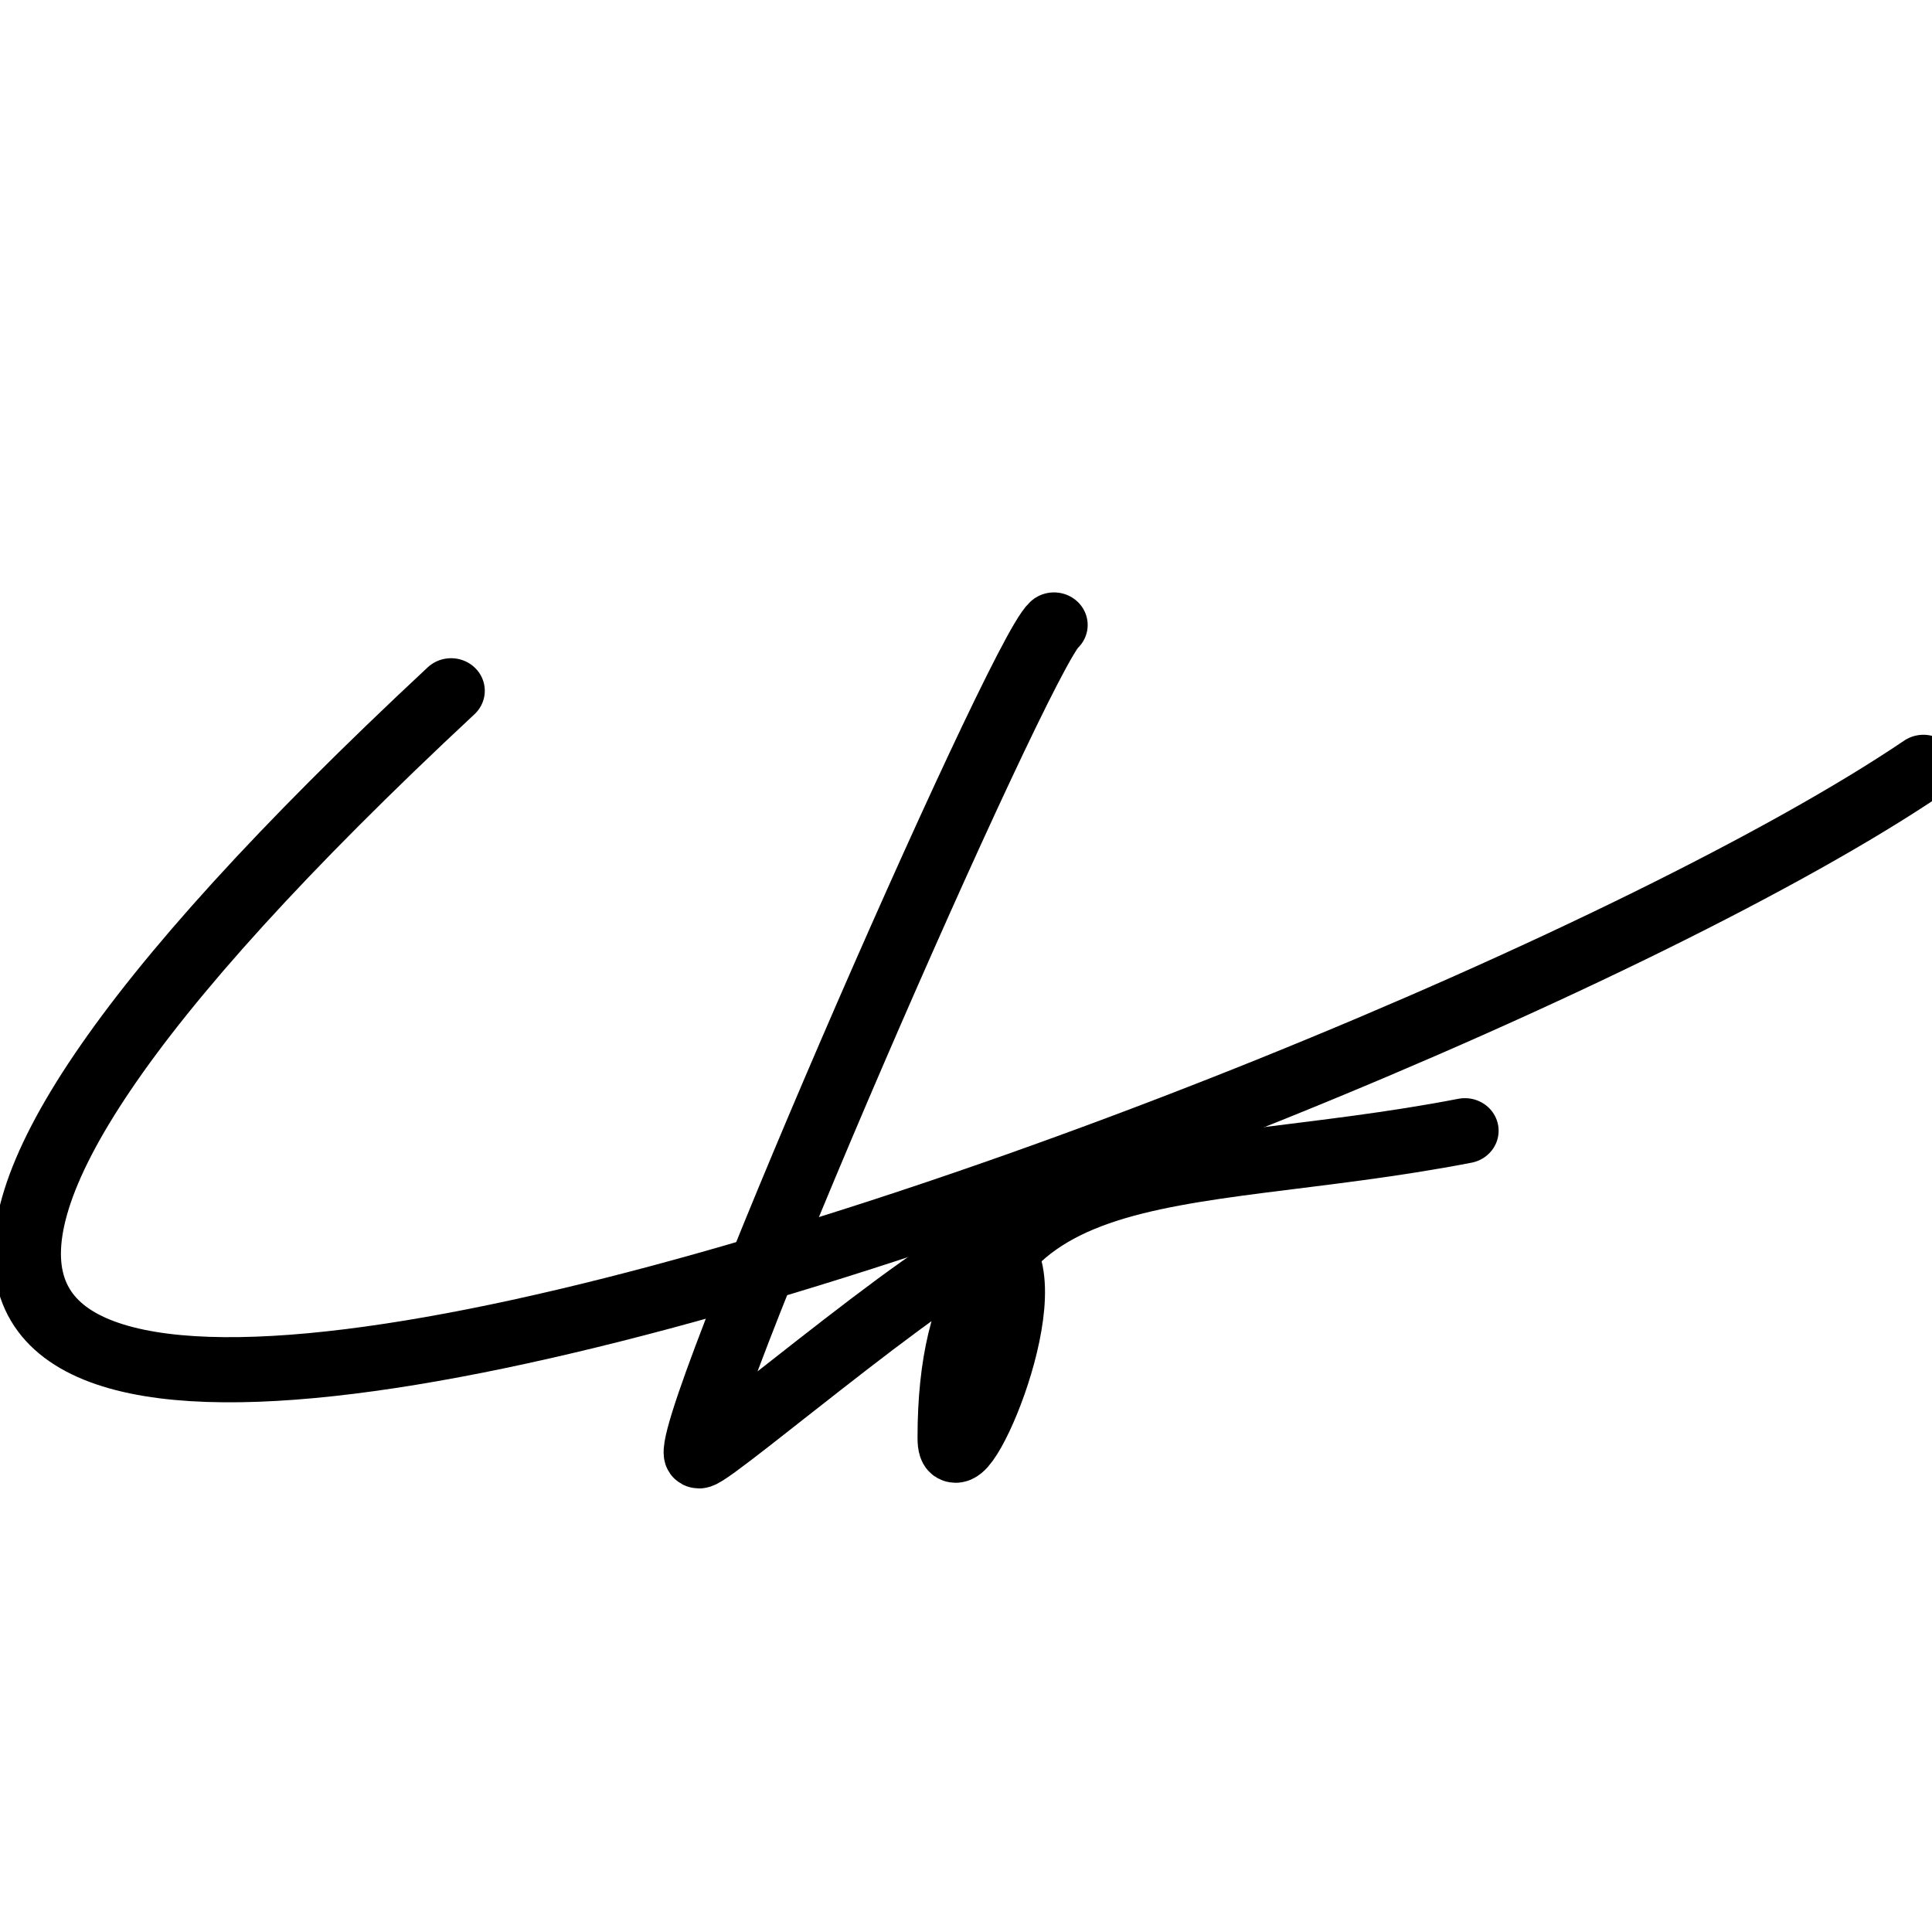
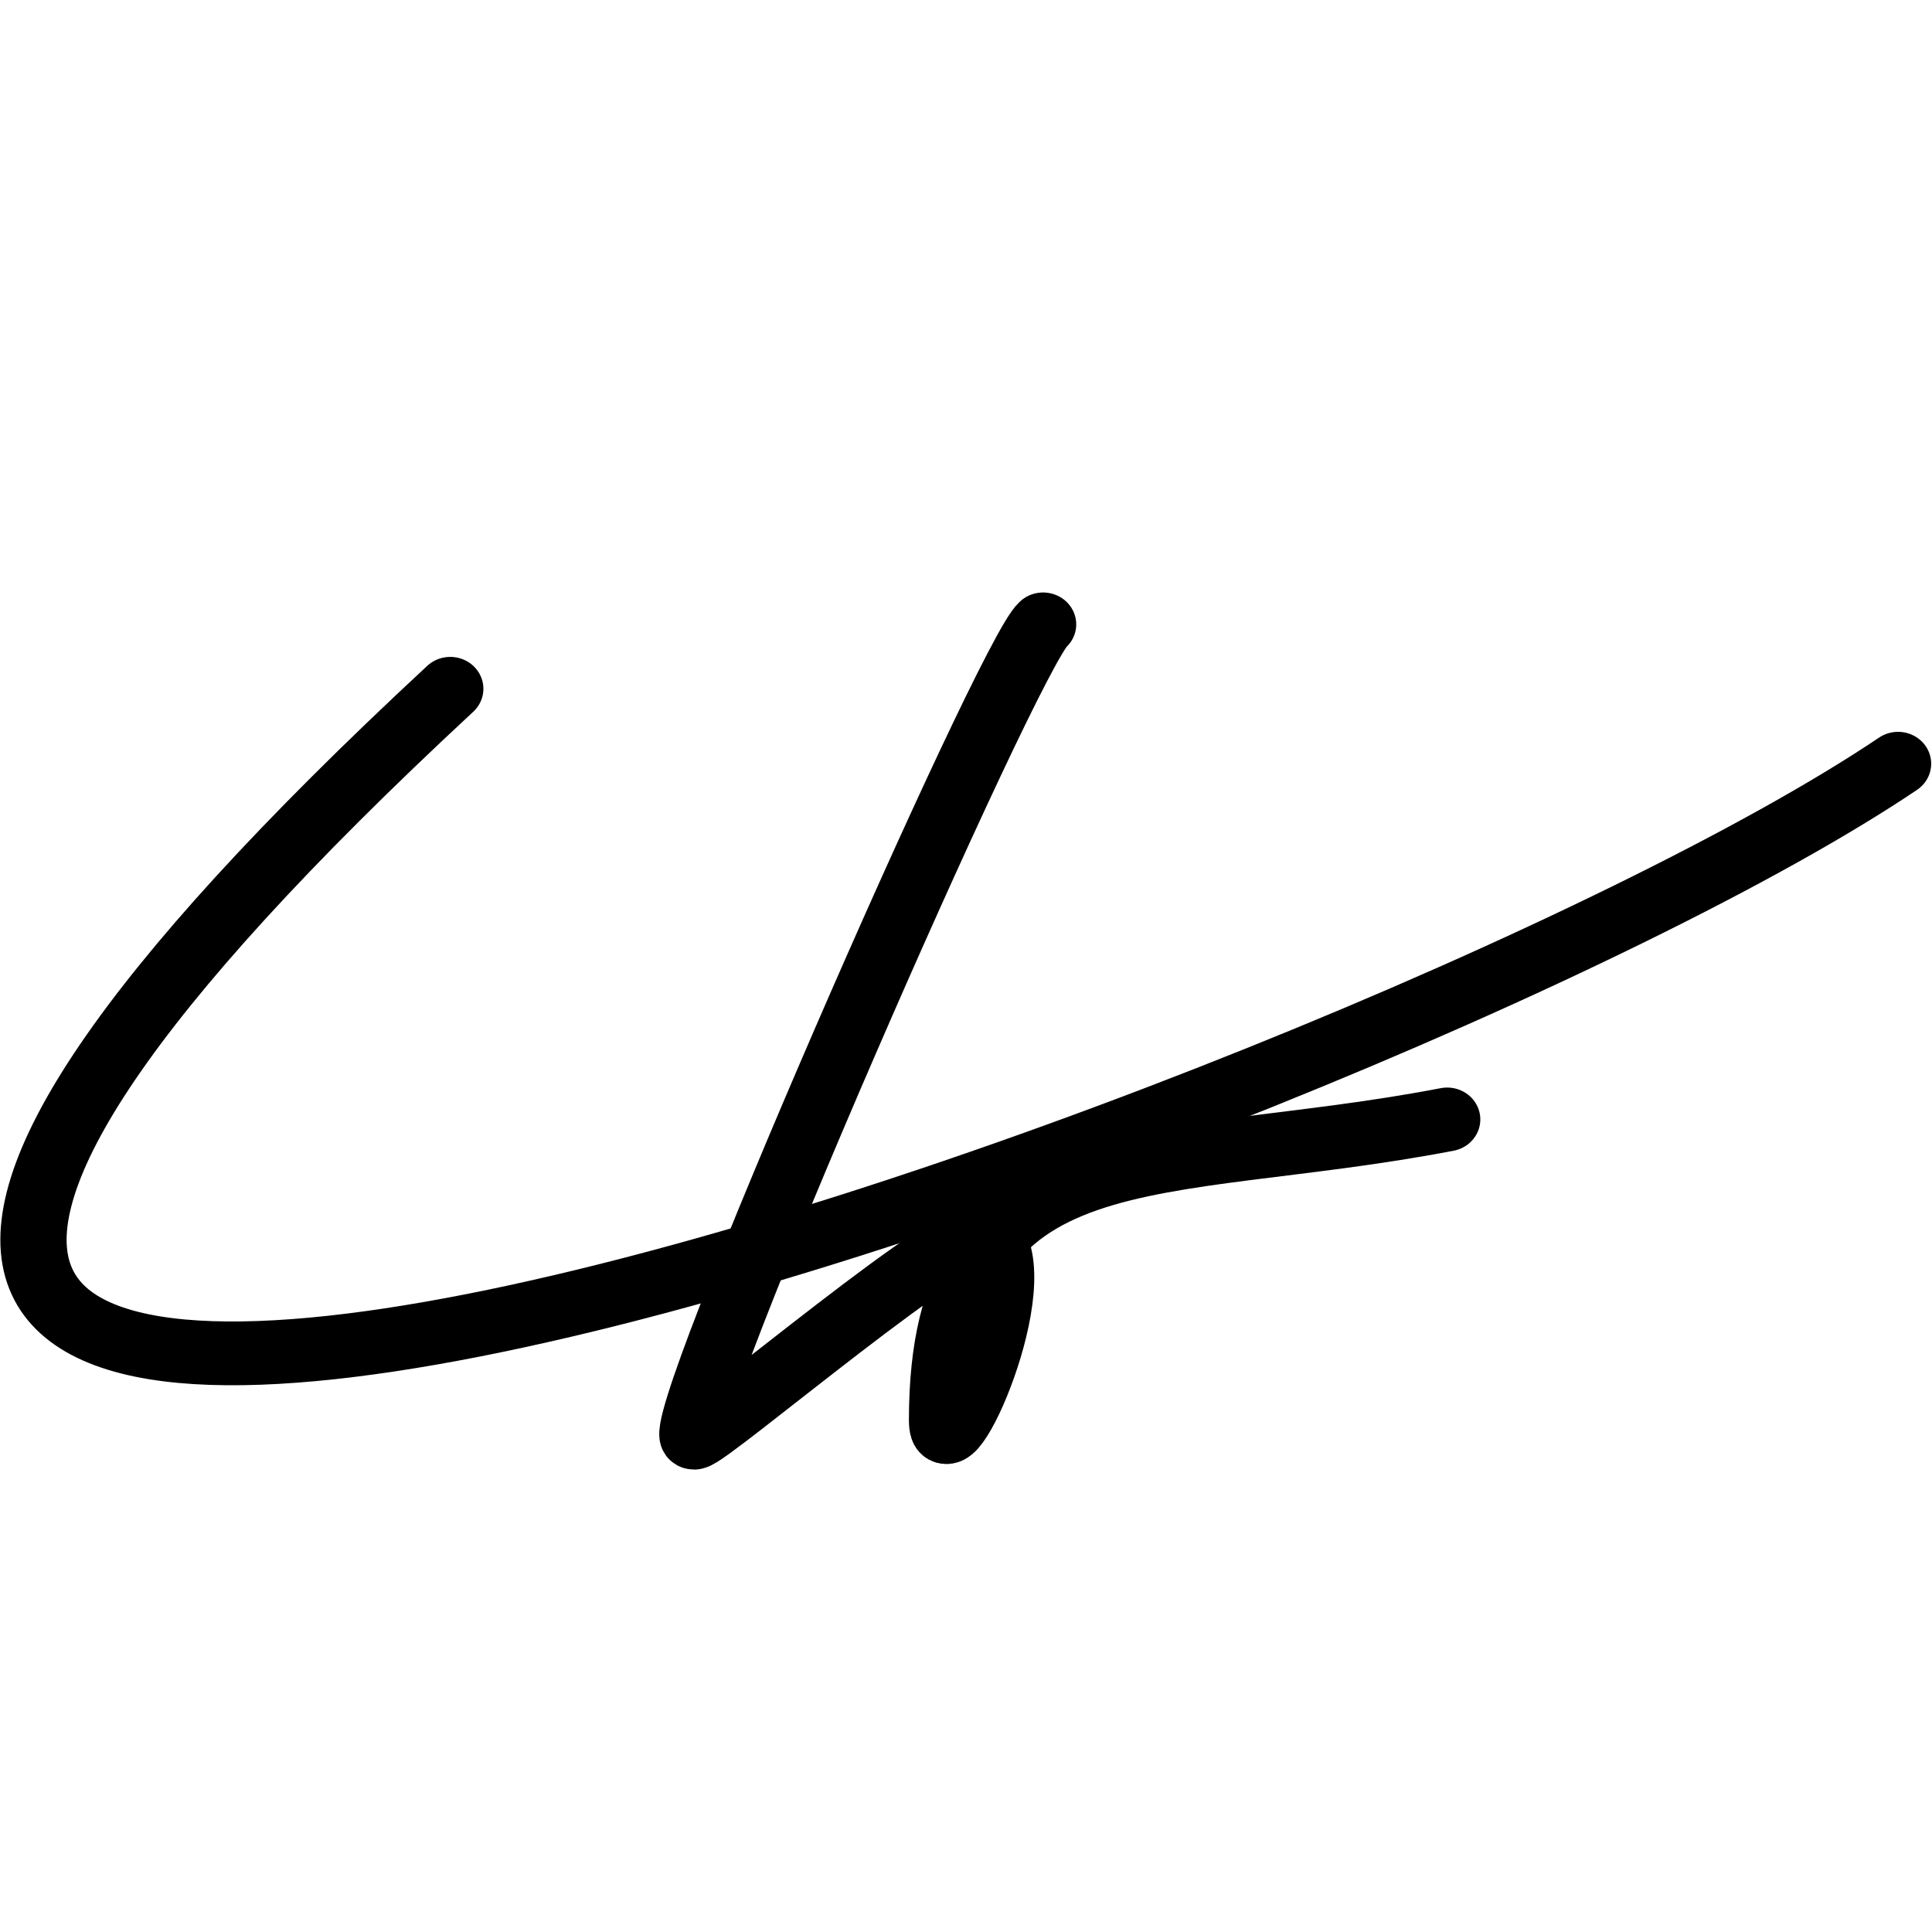
<svg xmlns="http://www.w3.org/2000/svg" version="1.1" viewBox="0 0 40 40" fill="none" stroke="#000000" stroke-width="1.2" stroke-linecap="round" preserveAspectRatio="xMidYMid meet">
-   <g transform="translate(-125,-233)">
+   <g transform="matrix(0.9833214,0,0,0.9788494,-122.7766,-227.8109)">
    <g transform="matrix(1.16264,0,0,1.124131,40.26677,-33.96787)">
      <path d="m 91.649,248.999 c -0.624,0.552 -6.838,15.303 -6.321,15.303 0.232,0 4.953,-4.195 5.323,-3.826 0.846,0.846 -0.832,4.69 -0.832,3.493 0,-5.542 3.908,-4.607 9.148,-5.655" />
      <path d="m 80.913,250.211 c -24.159,23.288 16.556,8.174 26.219,1.41" />
    </g>
  </g>
  <style>
    @media (prefers-color-scheme: light) { :root { filter: contrast(1) brightness(1); } }
    @media (prefers-color-scheme: dark) { :root { filter: invert(100%); } }
  </style>
</svg>
